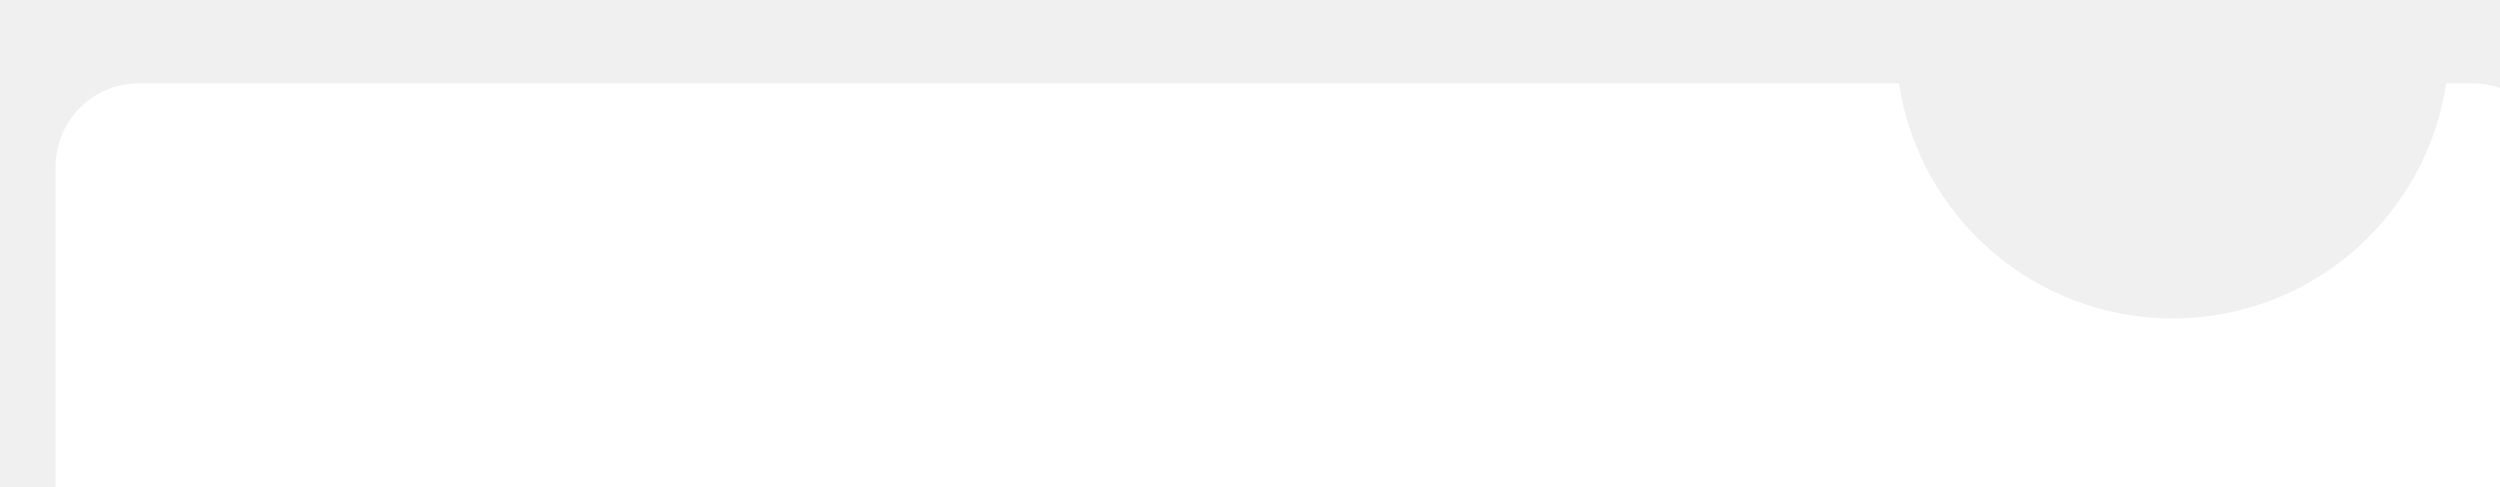
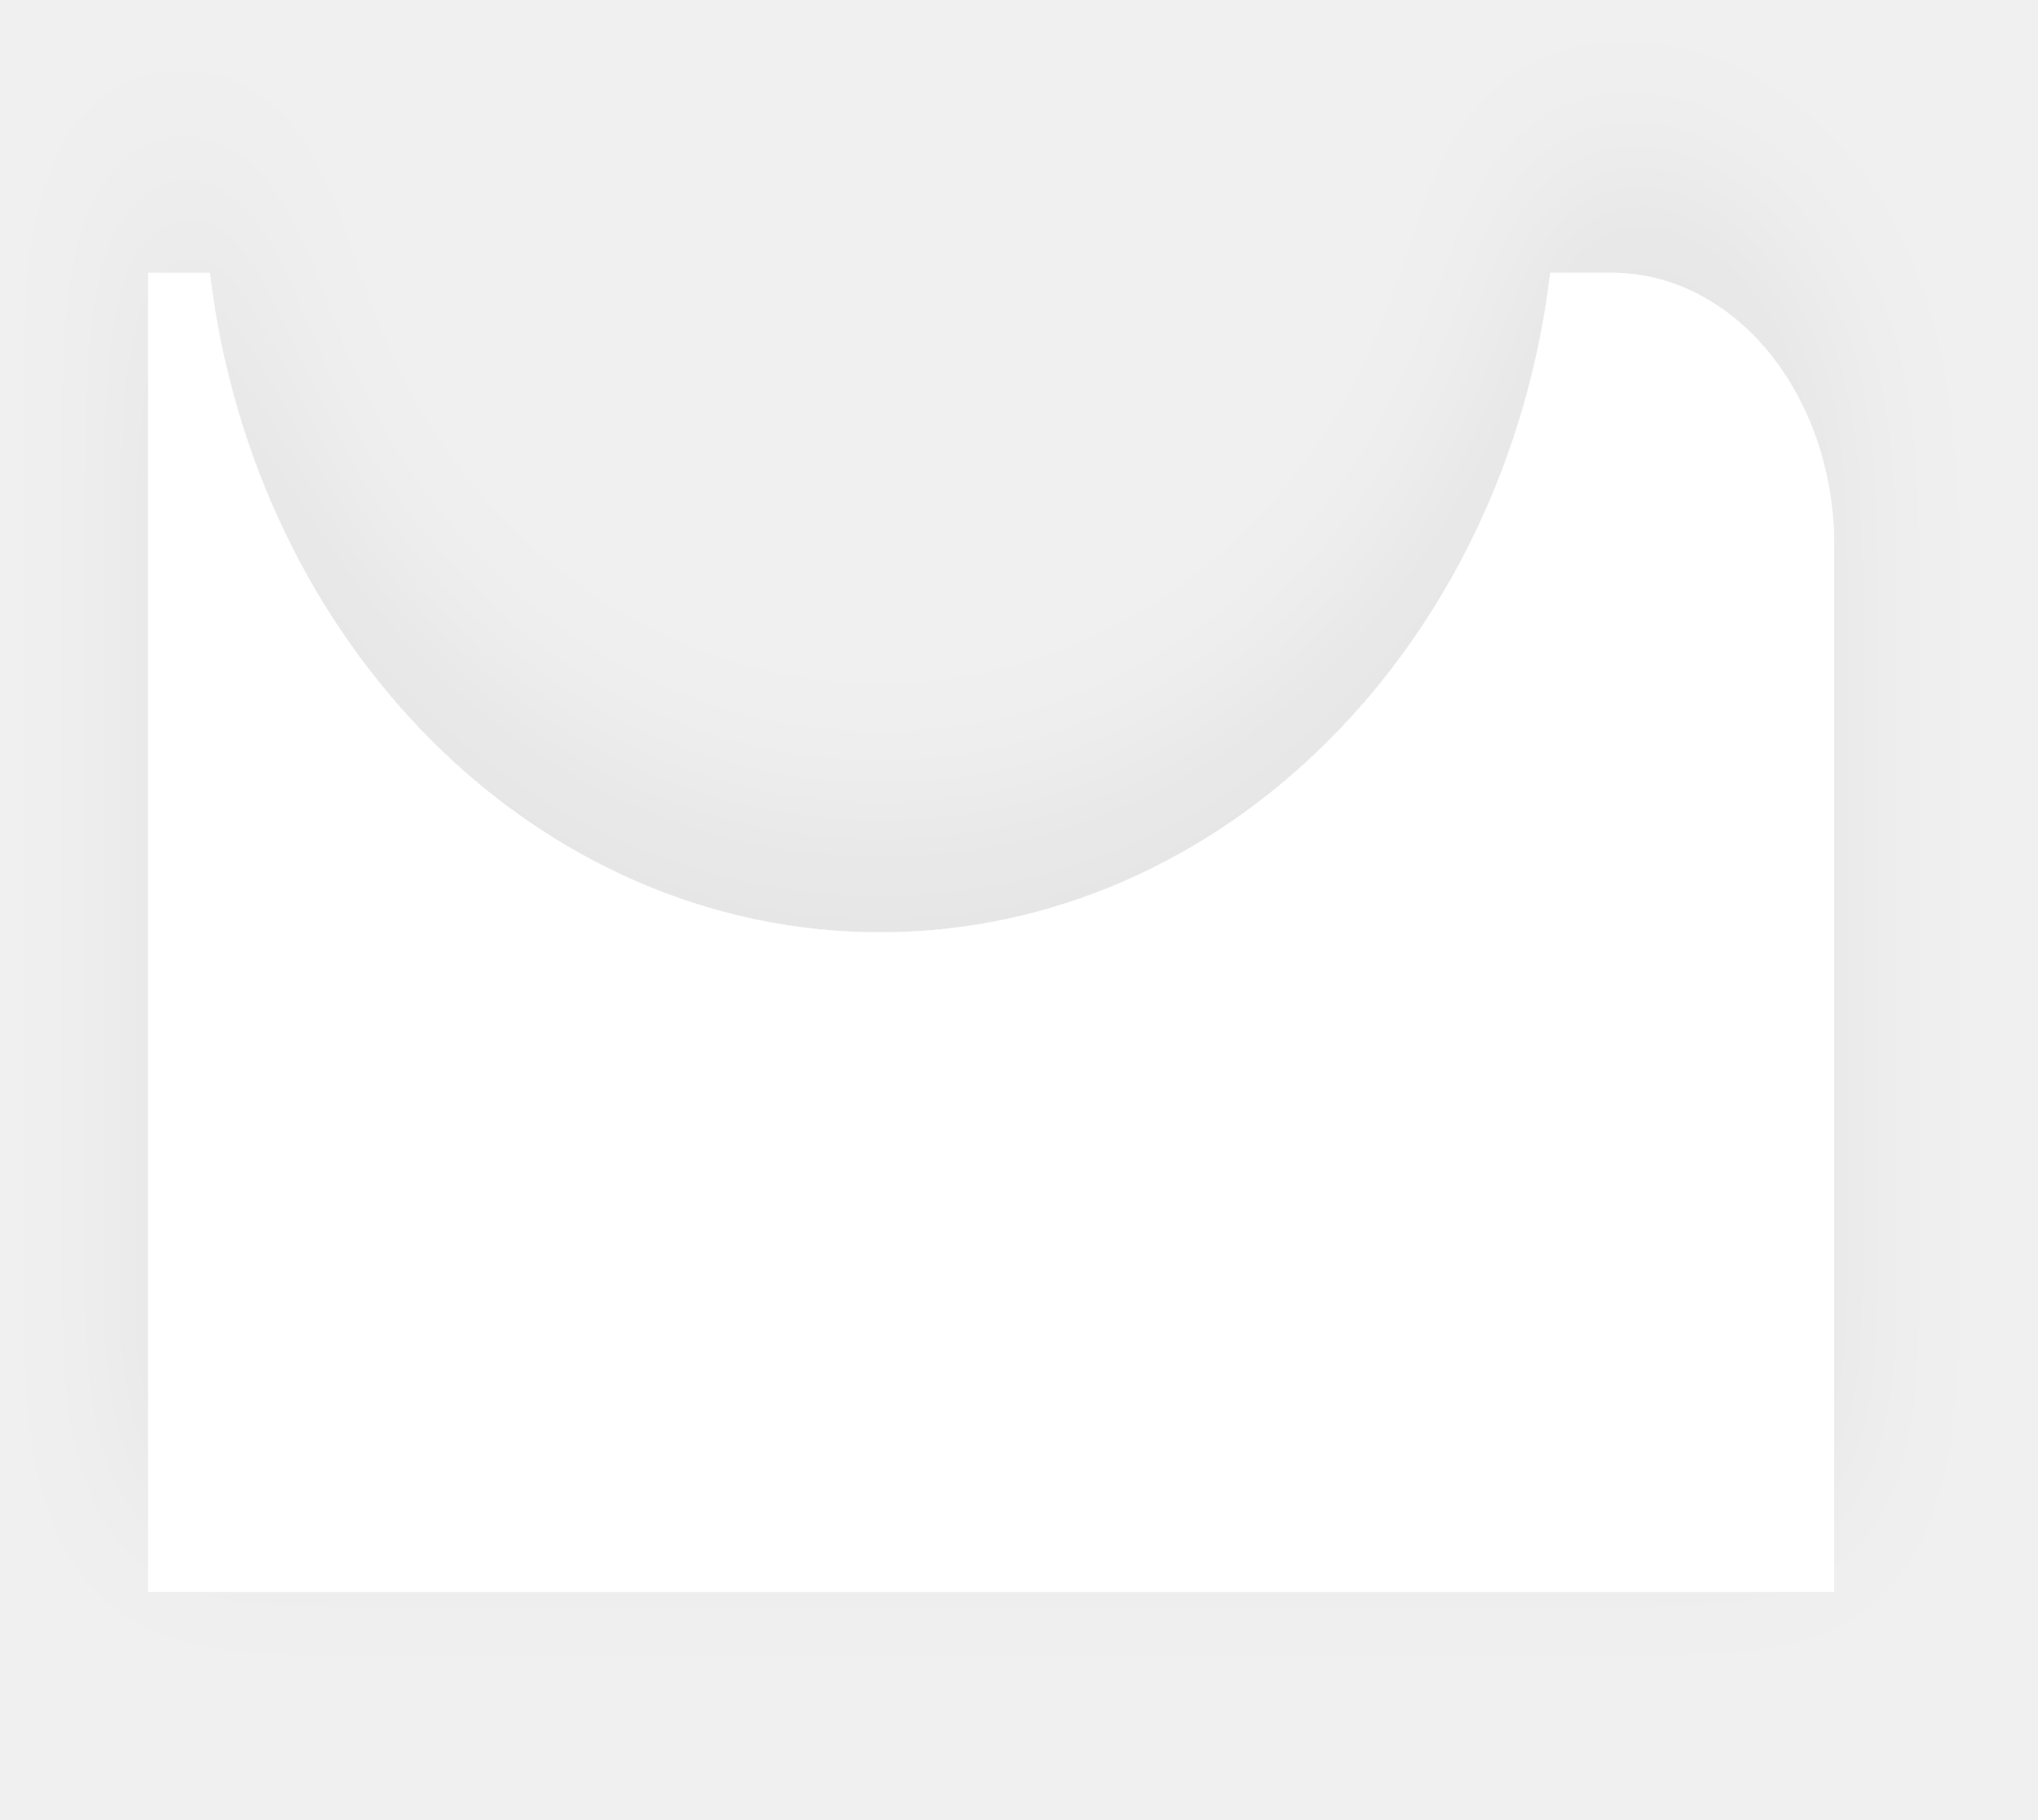
- <svg xmlns="http://www.w3.org/2000/svg" width="100%" height="100%">
-   <path fill-rule="evenodd" clip-rule="evenodd" d="M273.449 12L20 12C13.373 12 8 17.373 8 24V82H368V24C368 17.373 362.627 12 356 12L352.261 12C349.368 31.165 332.827 45.855 312.855 45.855C292.883 45.855 276.342 31.165 273.449 12Z" fill="white" />
+ <svg xmlns="http://www.w3.org/2000/svg" width="112" height="100" viewBox="0 0 110 80" preserveAspectRatio="none">
+   <g filter="url(#filter0_d_8_6)">
+     <path fill-rule="evenodd" clip-rule="evenodd" d="M11.326 12L8 12V70H99V24C99 17.373 93.627 12 87 12H83.674C81.278 28.374 65.996 41 47.5 41C29.004 41 13.722 28.374 11.326 12Z" fill="white" />
+   </g>
+   <defs>
+     <filter id="filter0_d_8_6" x="0" y="0" width="107" height="74" filterUnits="userSpaceOnUse" color-interpolation-filters="sRGB">
+       <feFlood flood-opacity="0" result="BackgroundImageFix" />
+       <feColorMatrix in="SourceAlpha" type="matrix" values="0 0 0 0 0 0 0 0 0 0 0 0 0 0 0 0 0 0 127 0" result="hardAlpha" />
+       <feOffset dy="-4" />
+       <feGaussianBlur stdDeviation="4" />
+       <feComposite in2="hardAlpha" operator="out" />
+       <feColorMatrix type="matrix" values="0 0 0 0 0 0 0 0 0 0 0 0 0 0 0 0 0 0 0.05 0" />
+       <feBlend mode="normal" in2="BackgroundImageFix" result="effect1_dropShadow_8_6" />
+       <feBlend mode="normal" in="SourceGraphic" in2="effect1_dropShadow_8_6" result="shape" />
+     </filter>
+   </defs>
</svg>
